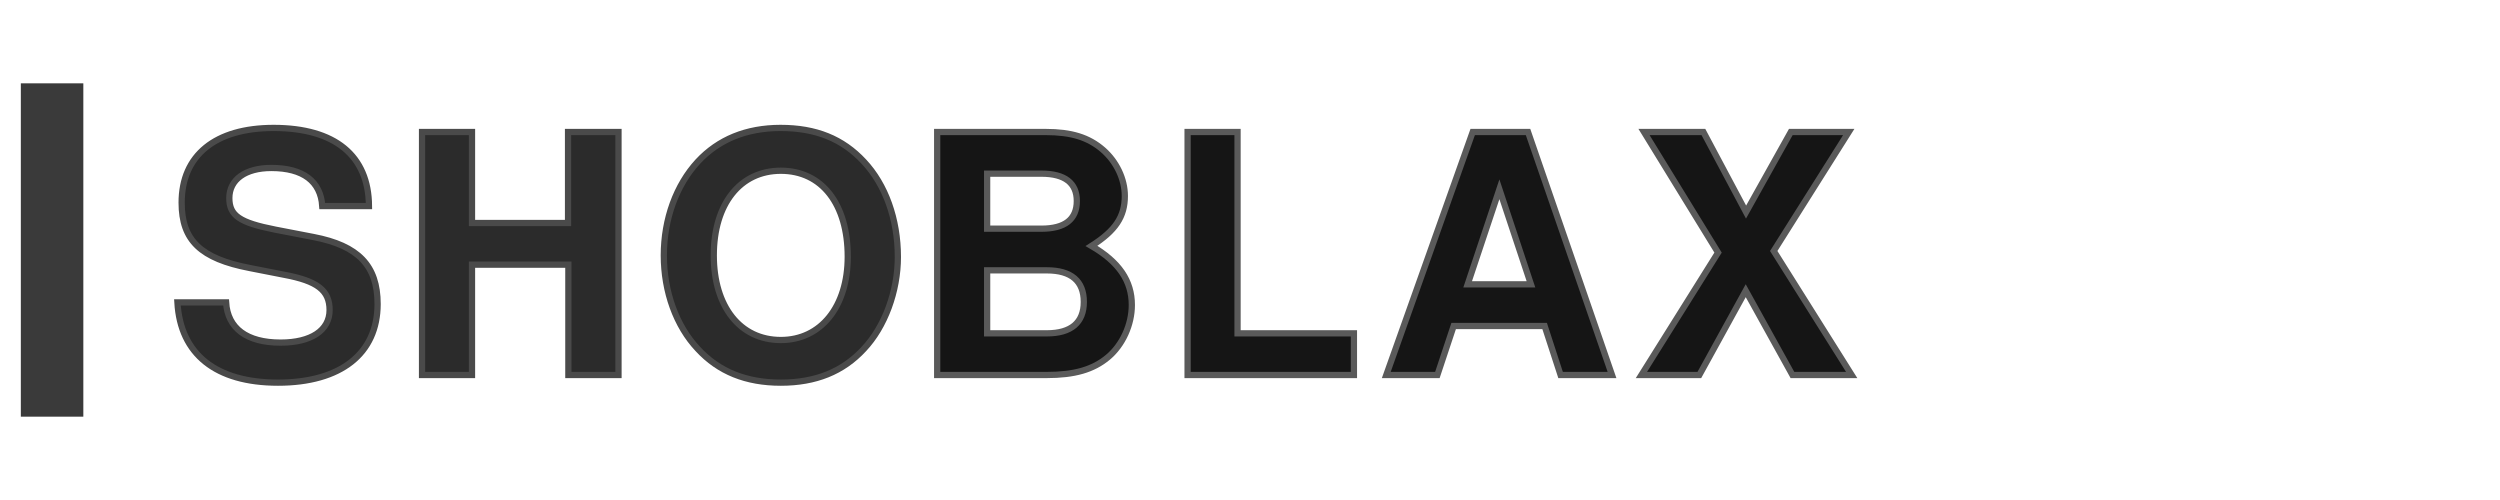
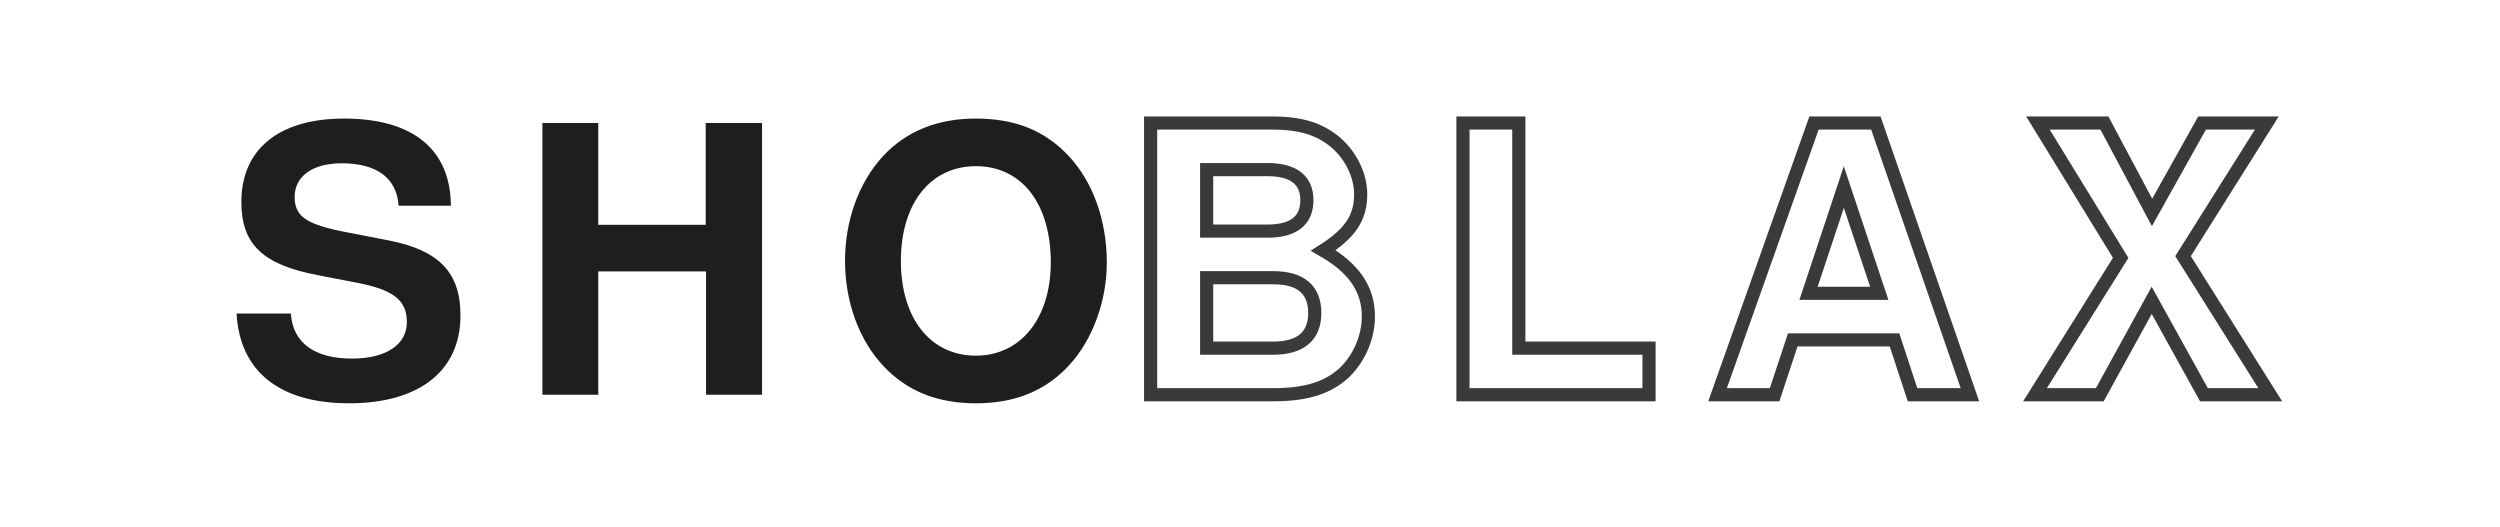
- <svg xmlns="http://www.w3.org/2000/svg" viewBox="0 0 240 48" role="img" aria-label="ShoBlax">
-   <rect x="2" y="8" width="6" height="32" fill="#3a3a3a" />
-   <text x="16" y="36" font-family="Arial Black, Helvetica, sans-serif" font-weight="900" font-size="32" letter-spacing="1" fill="#2b2b2b" stroke="#4a4a4a" stroke-width="0.6">SHO<tspan fill="#151515" stroke="#5a5a5a">BLAX</tspan>
+ <svg xmlns="http://www.w3.org/2000/svg" viewBox="0 0 228 48" role="img" aria-label="ShoBlax">
+   <text x="114" y="36" text-anchor="middle" font-family="Helvetica Neue, Helvetica, Arial, sans-serif" font-weight="800" font-size="34" letter-spacing="4" fill="#1e1e20">SHO<tspan fill="none" stroke="#3a3a3d" stroke-width="1.2">BLAX</tspan>
  </text>
</svg>
